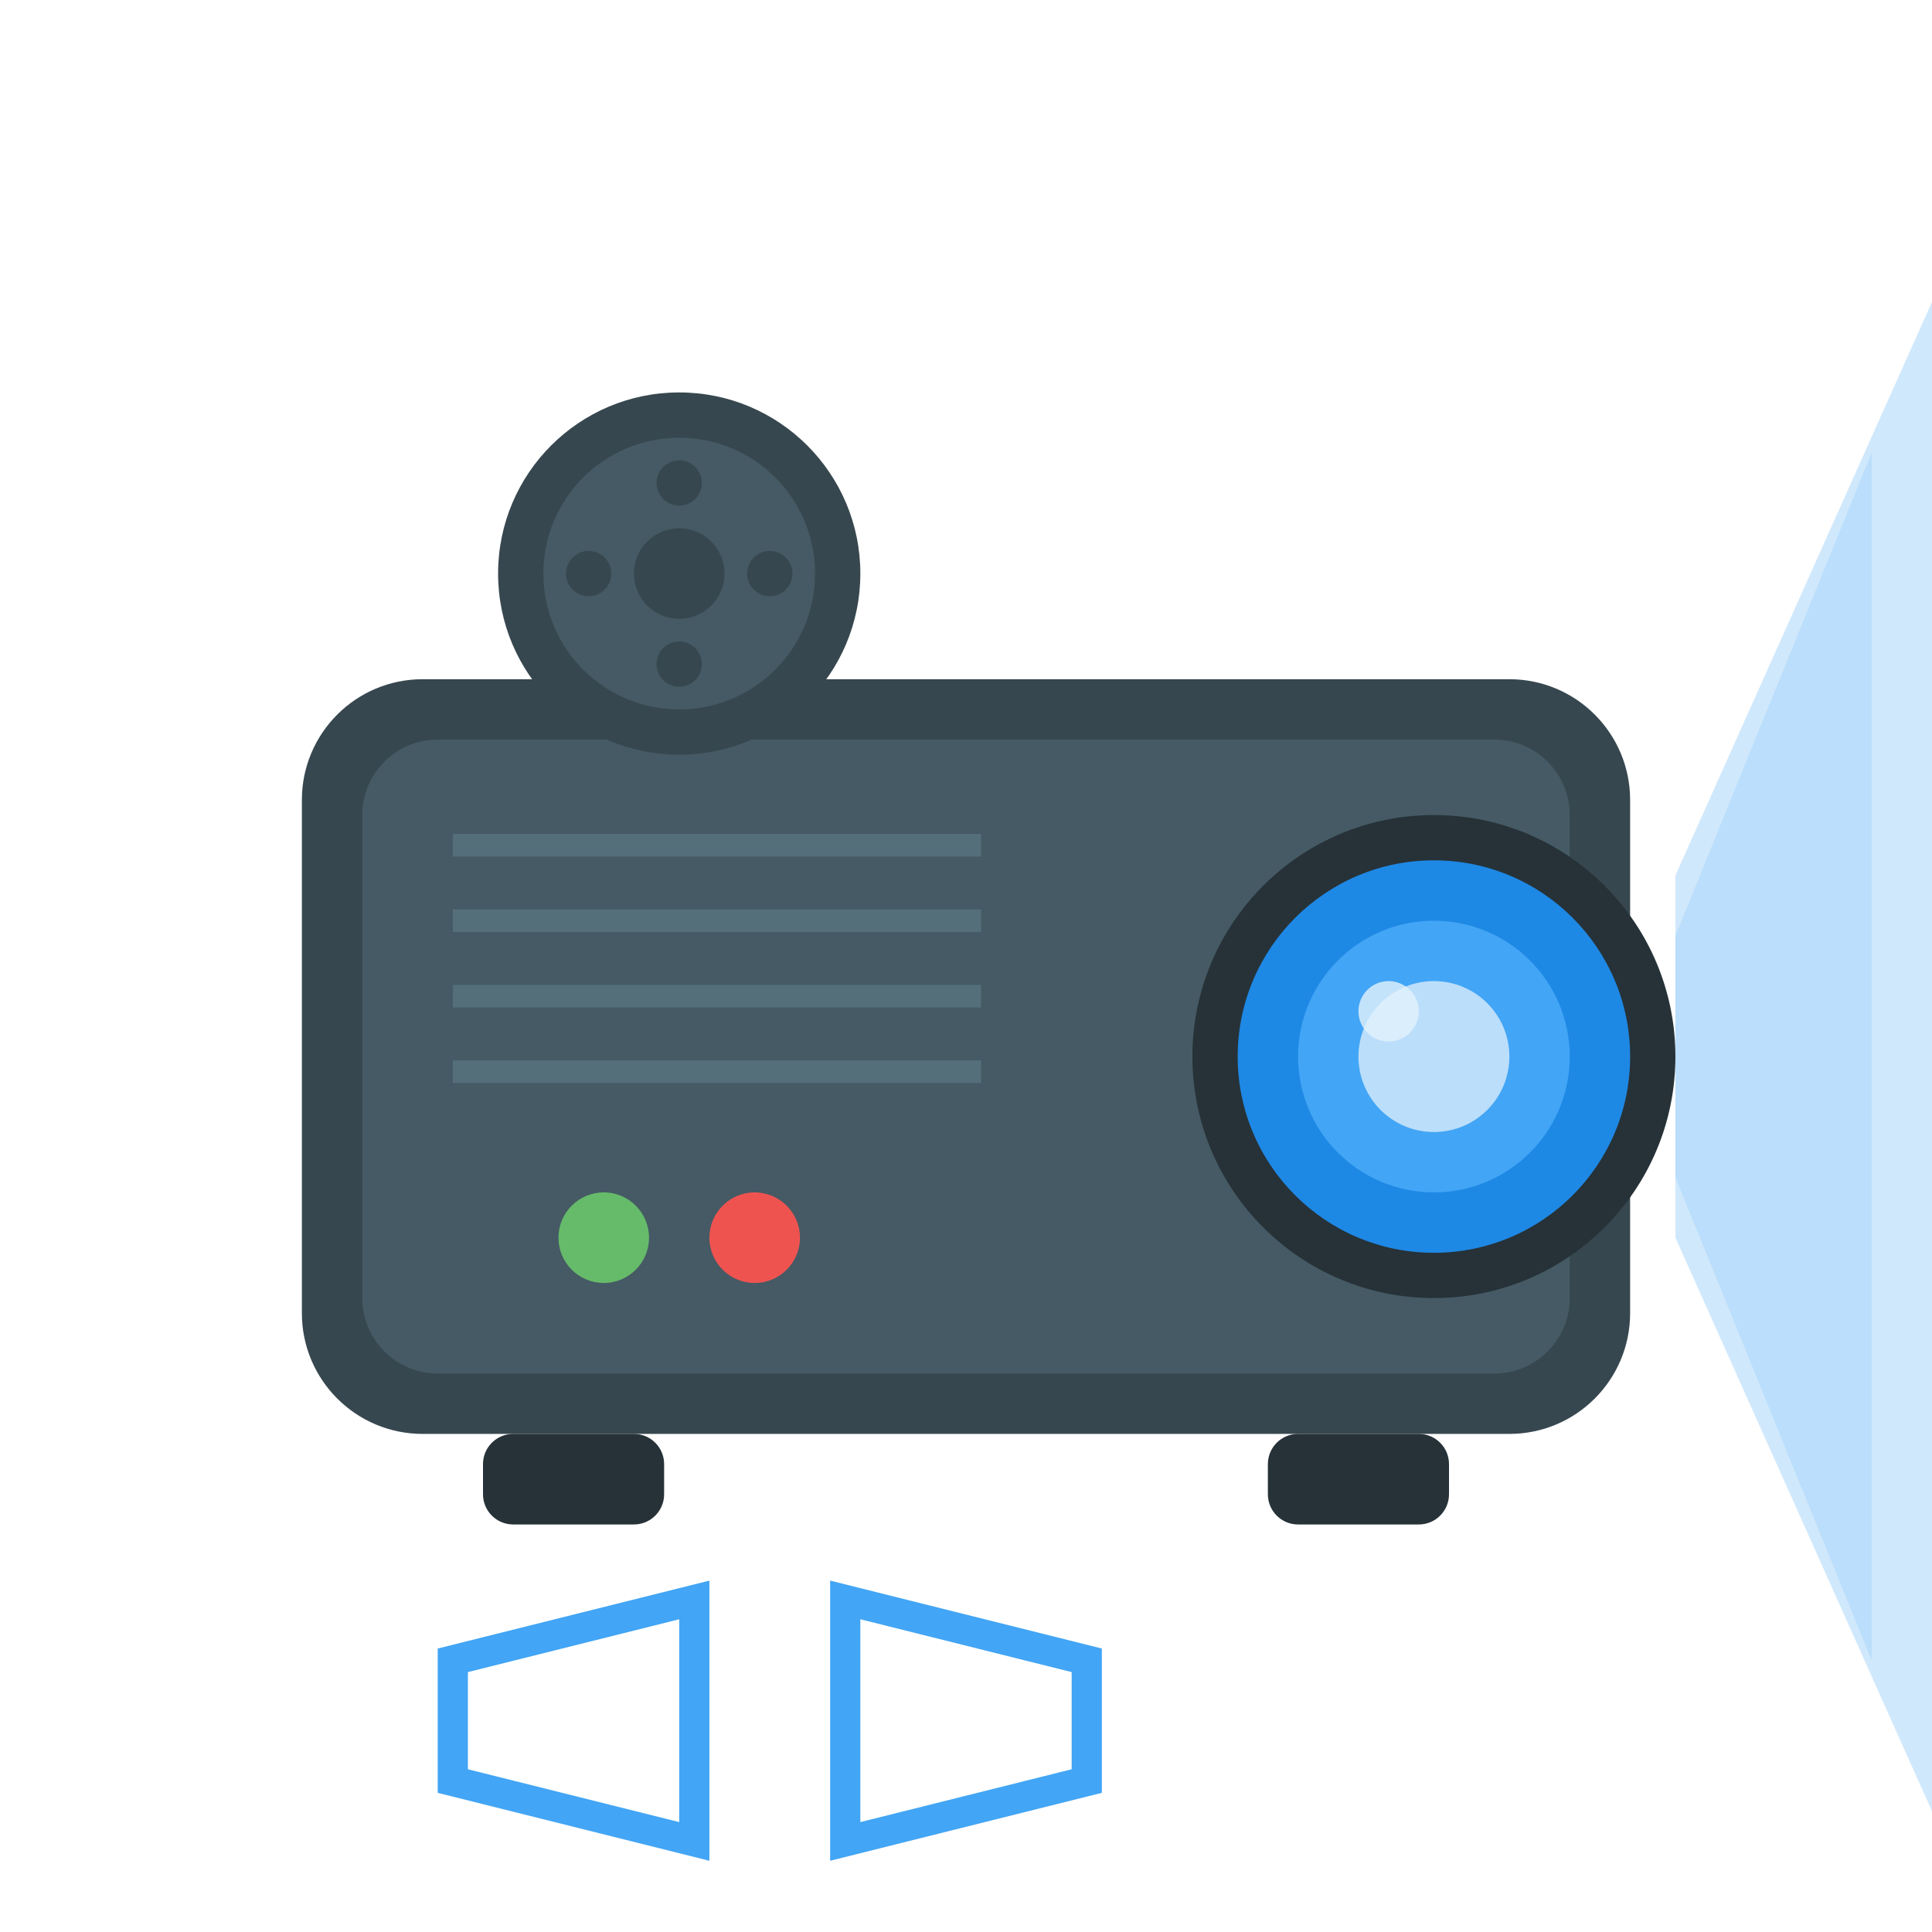
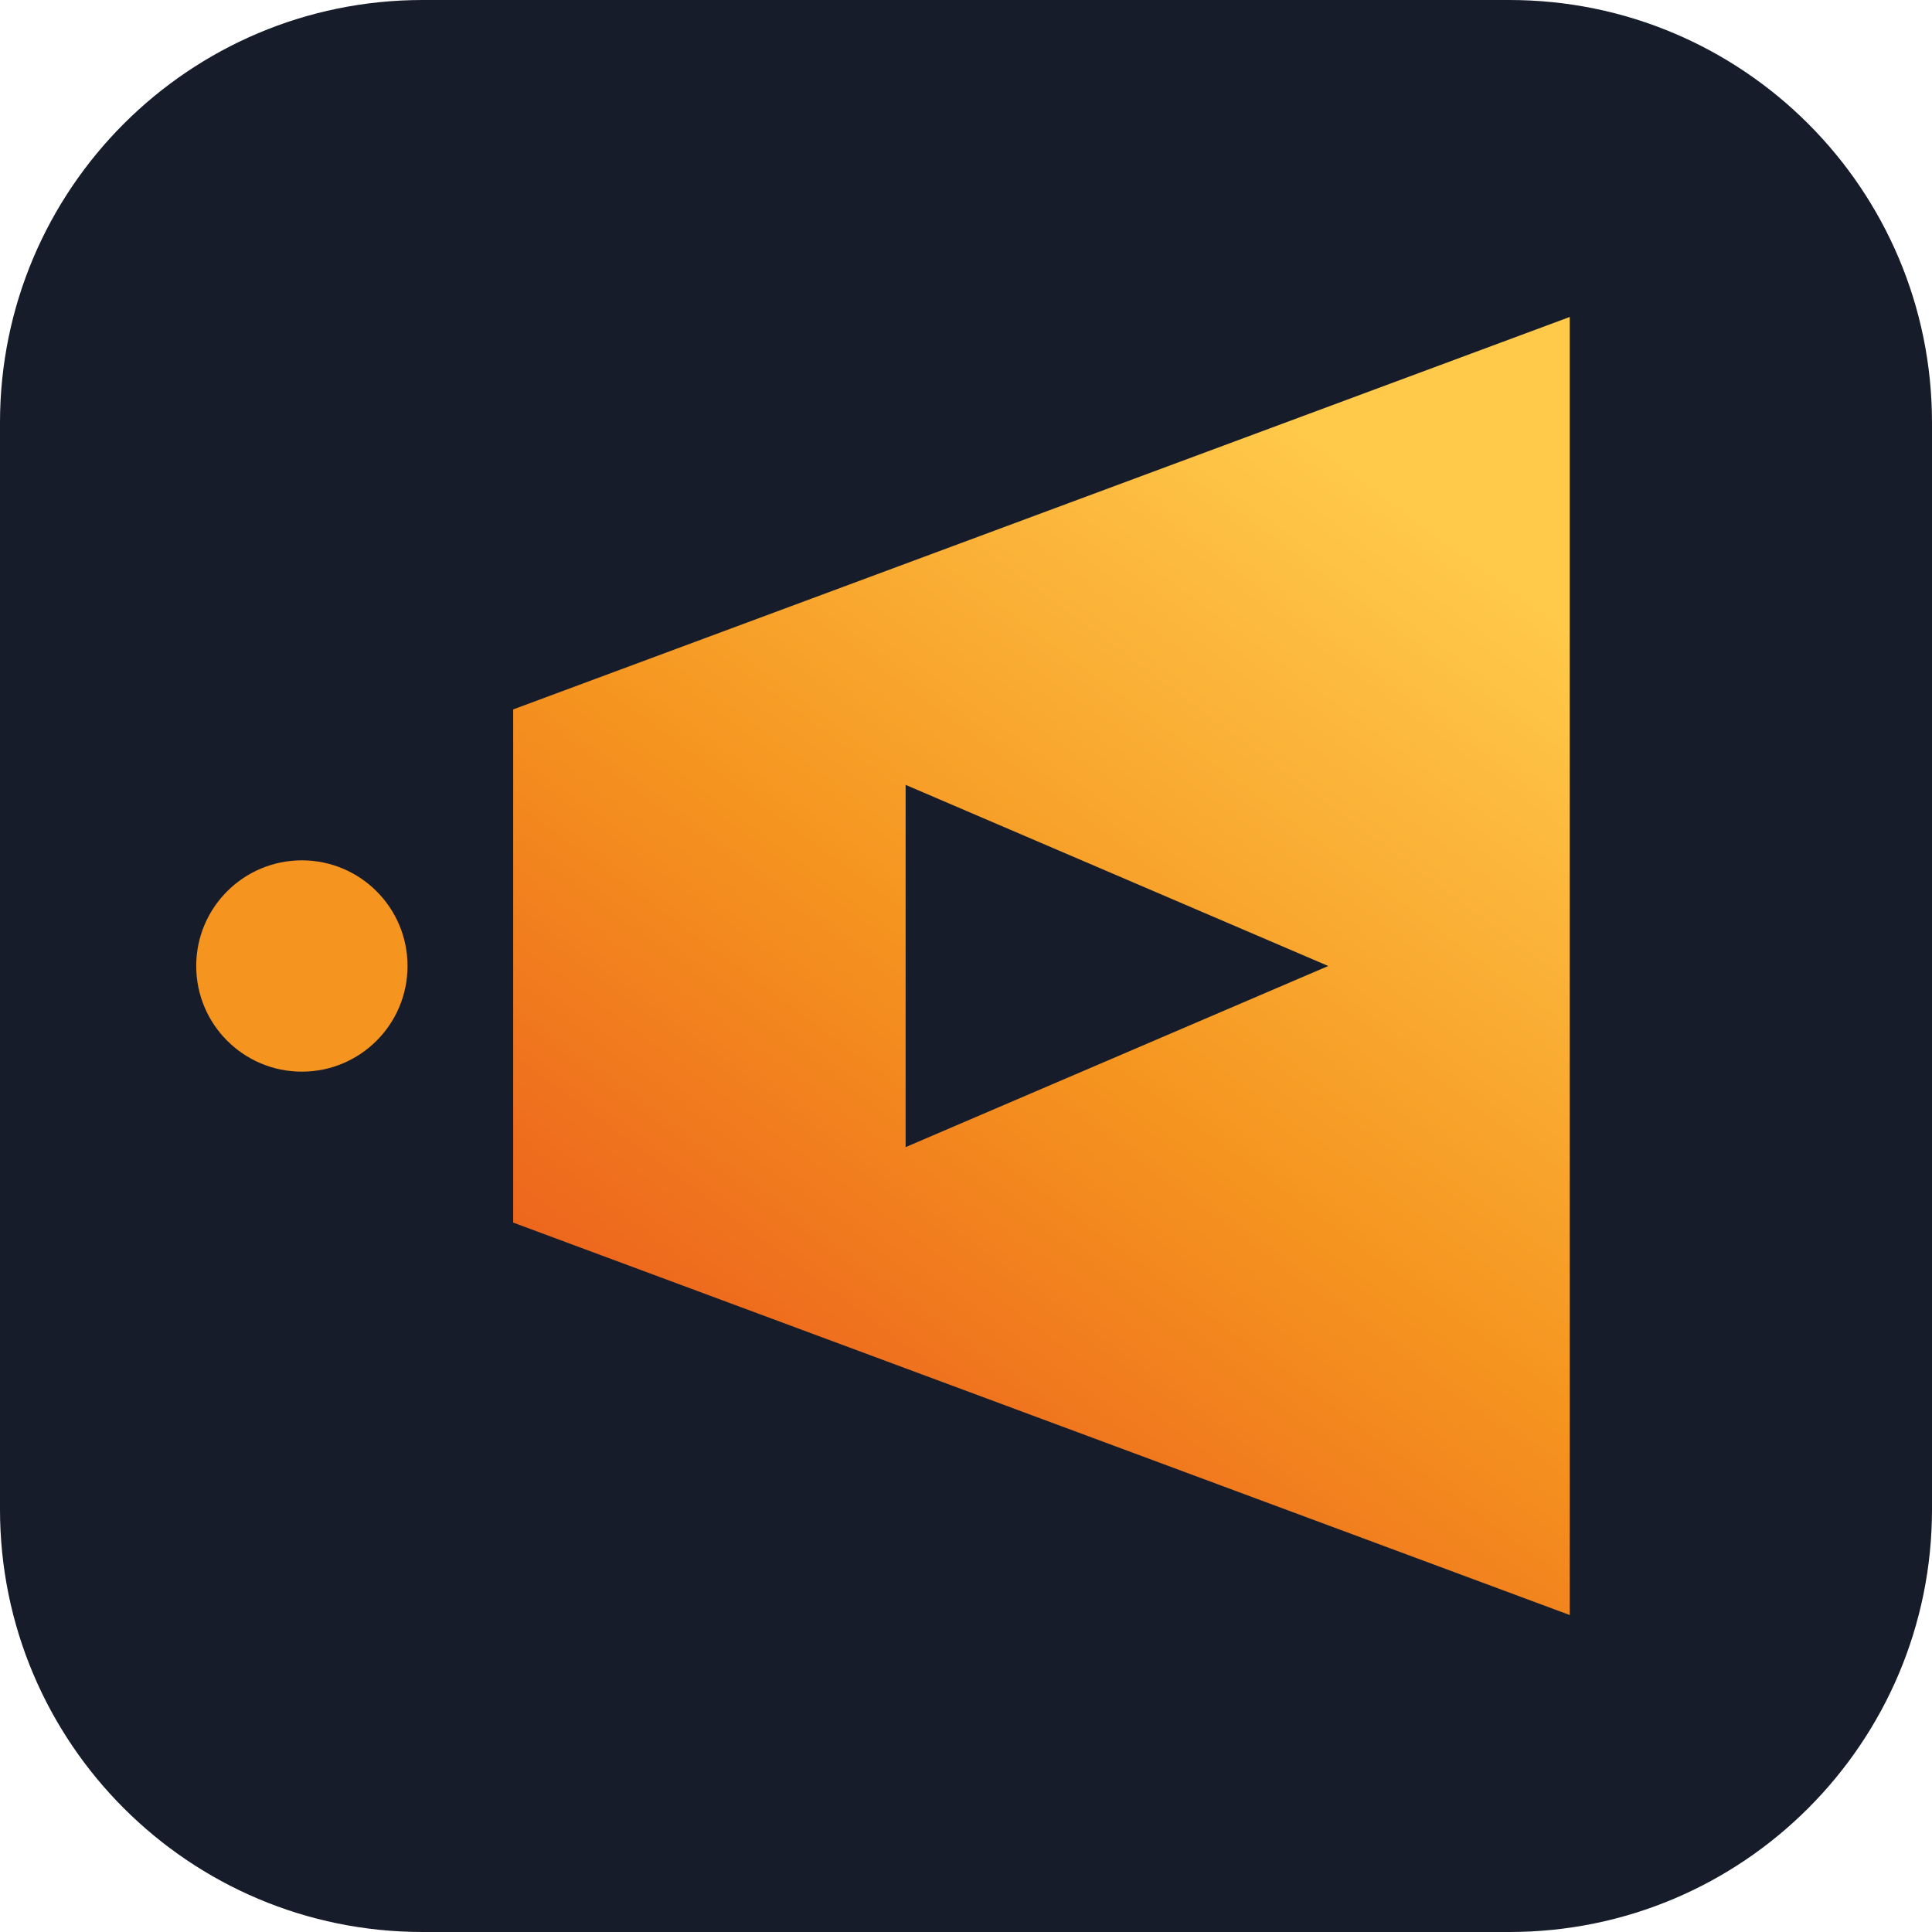
<svg xmlns="http://www.w3.org/2000/svg" viewBox="0 0 128 128">
-   <rect x="20" y="45" width="88" height="50" rx="8" fill="#37474F" />
-   <rect x="24" y="49" width="80" height="42" rx="5" fill="#455A64" />
-   <circle cx="95" cy="70" r="16" fill="#263238" />
-   <circle cx="95" cy="70" r="13" fill="#1E88E5" />
-   <circle cx="95" cy="70" r="9" fill="#42A5F5" />
-   <circle cx="95" cy="70" r="5" fill="#BBDEFB" />
-   <circle cx="92" cy="67" r="2" fill="#E3F2FD" opacity="0.8" />
-   <polygon points="111,58 128,20 128,120 111,82" fill="#42A5F5" opacity="0.25" />
-   <polygon points="111,62 124,30 124,110 111,78" fill="#64B5F6" opacity="0.2" />
-   <line x1="30" y1="56" x2="65" y2="56" stroke="#546E7A" stroke-width="1.5" />
-   <line x1="30" y1="61" x2="65" y2="61" stroke="#546E7A" stroke-width="1.5" />
-   <line x1="30" y1="66" x2="65" y2="66" stroke="#546E7A" stroke-width="1.5" />
-   <line x1="30" y1="71" x2="65" y2="71" stroke="#546E7A" stroke-width="1.5" />
-   <circle cx="40" cy="82" r="3" fill="#66BB6A" />
-   <circle cx="50" cy="82" r="3" fill="#EF5350" />
-   <rect x="32" y="95" width="12" height="6" rx="2" fill="#263238" />
-   <rect x="84" y="95" width="12" height="6" rx="2" fill="#263238" />
-   <polygon points="30,110 46,106 46,122 30,118" fill="none" stroke="#42A5F5" stroke-width="2" />
-   <polygon points="56,106 72,110 72,118 56,122" fill="none" stroke="#42A5F5" stroke-width="2" />
-   <circle cx="45" cy="38" r="12" fill="#37474F" />
-   <circle cx="45" cy="38" r="9" fill="#455A64" />
-   <circle cx="45" cy="38" r="3" fill="#37474F" />
-   <circle cx="45" cy="32" r="1.5" fill="#37474F" />
-   <circle cx="45" cy="44" r="1.5" fill="#37474F" />
-   <circle cx="39" cy="38" r="1.5" fill="#37474F" />
-   <circle cx="51" cy="38" r="1.5" fill="#37474F" />
+   <defs>
+     <linearGradient id="beam" x1="0" y1="1" x2="0.6" y2="0">
+       <stop offset="0" stop-color="#E8471C" />
+       <stop offset="0.55" stop-color="#F5941F" />
+       <stop offset="1" stop-color="#FFC94A" />
+     </linearGradient>
+   </defs>
+   <rect width="128" height="128" rx="28" fill="#171C2B" />
+   <circle cx="20" cy="64" r="7" fill="#F5941F" />
+   <polygon points="34,47 104,21 104,107 34,81" fill="url(#beam)" />
+   <polygon points="60,52 88,64 60,76" fill="#171C2B" />
</svg>
